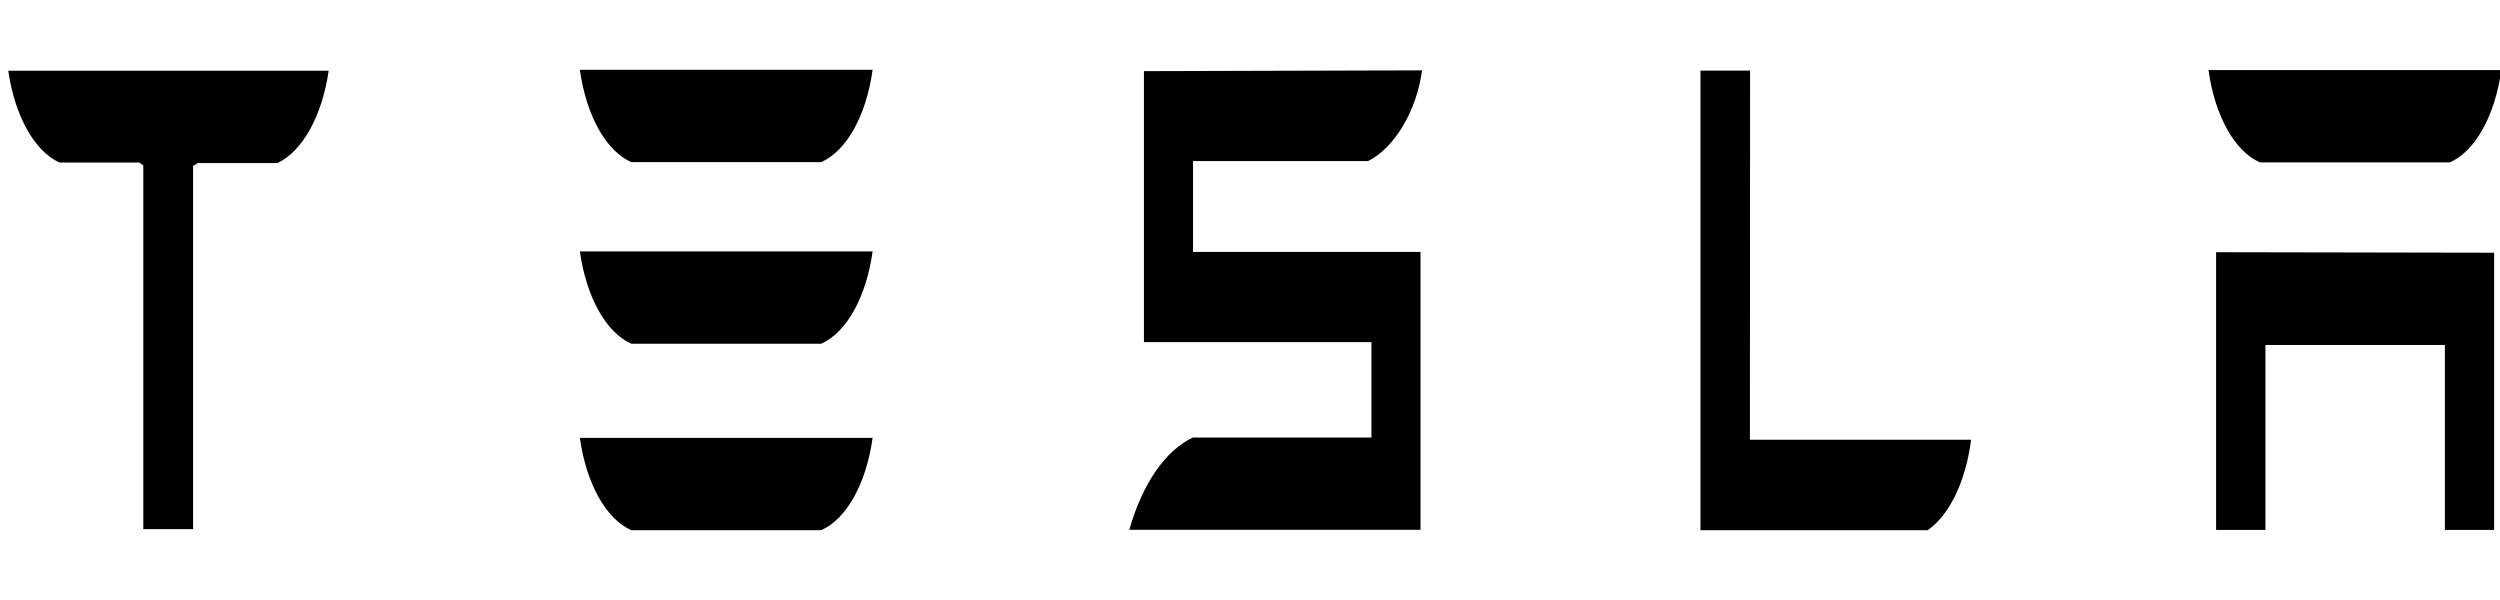
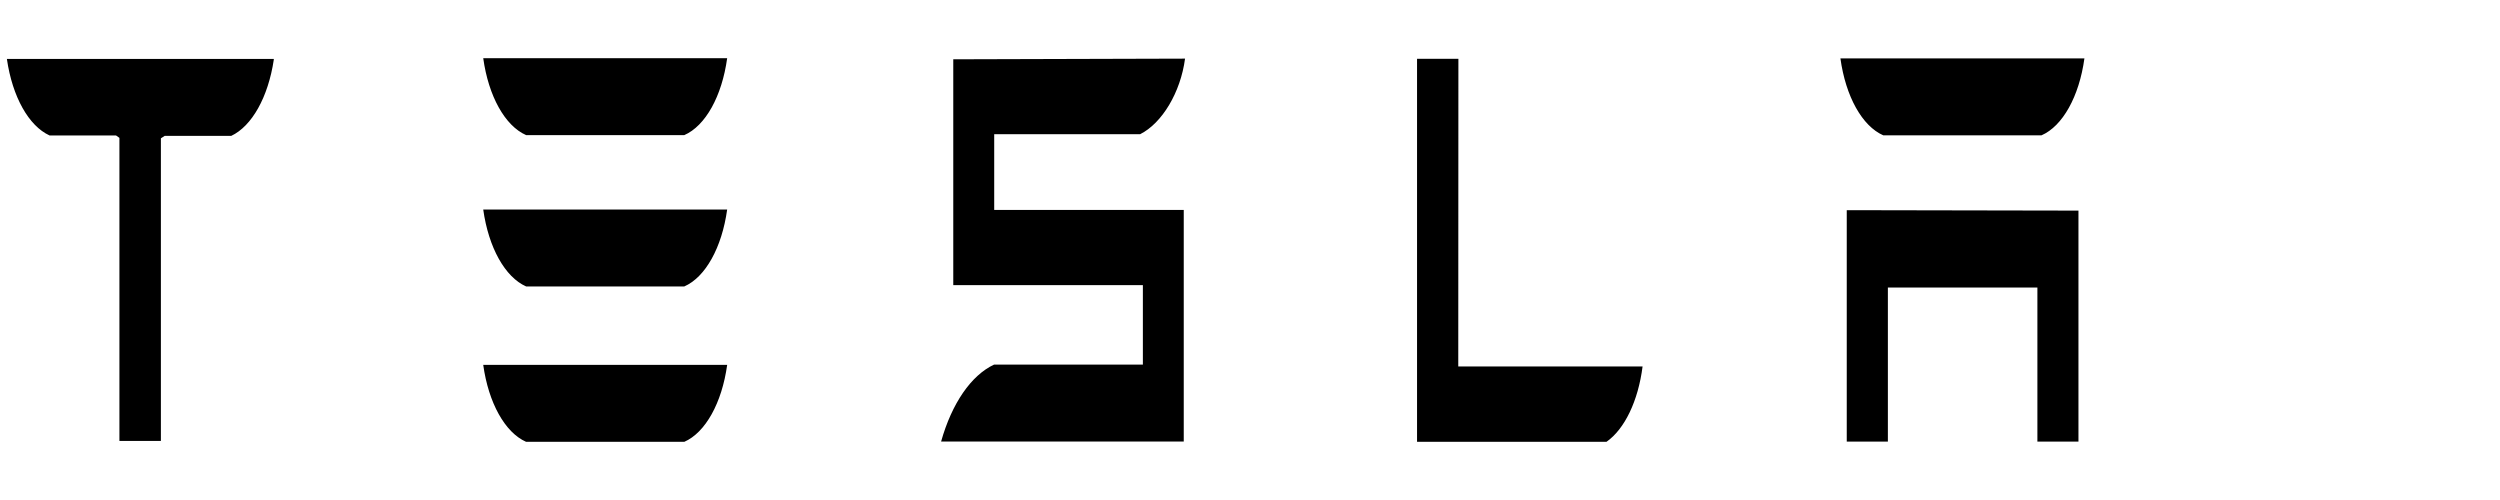
- <svg xmlns="http://www.w3.org/2000/svg" width="100" height="24">
+ <svg xmlns="http://www.w3.org/2000/svg" width="120" height="24">
  <g>
-     <rect fill="none" id="canvas_background" height="15" width="100" y="-1" x="-1" />
+     <rect fill="none" id="canvas_background" height="20" width="120" y="-1" x="-1" />
    <g display="none" overflow="visible" y="0" x="0" height="100%" width="100%" id="canvasGrid">
      <rect fill="url(#gridpattern)" stroke-width="0" y="2" x="2" height="36" width="164" />
    </g>
  </g>
  <g>
    <g stroke="null" id="svg_5">
      <path stroke="null" id="svg_4" fill="#000" d="m0.333,2.845a2.832,5.117 0 0 0 2.044,3.656l3.191,0l0.164,0.116l0,14.549l1.991,0l0,-14.527l0.181,-0.116l3.194,0a2.867,5.18 0 0 0 2.044,-3.656l0,-0.037l-12.809,0l0,0.016zm69.671,-0.021l-1.986,0l0,18.384l9.092,0a2.826,5.106 0 0 0 1.734,-3.619l-8.847,0l0.006,-14.765zm-15.28,3.619c1.057,-0.528 1.945,-2.015 2.158,-3.629l-11.125,0.032l0,10.84l9.101,0l0,3.814l-7.142,0a3.971,7.174 0 0 0 -2.543,3.693l11.647,0l0,-11.115l-9.098,0l0,-3.635l7.002,0zm33.92,14.754l1.974,0l0,-7.396l7.177,0l0,7.396l1.971,0l0,-11.088l-11.122,-0.021l0,11.109zm-63.39,-14.712l7.592,0a2.794,5.048 0 0 0 2.058,-3.693l-11.709,0a2.806,5.069 0 0 0 2.058,3.693zm0,7.264l7.592,0a2.8,5.059 0 0 0 2.058,-3.693l-11.709,0a2.812,5.08 0 0 0 2.058,3.693zm0,7.459l7.592,0a2.8,5.059 0 0 0 2.058,-3.693l-11.709,0a2.809,5.075 0 0 0 2.058,3.693zm65.145,-14.712l7.592,0a2.797,5.053 0 0 0 2.061,-3.693l-11.712,0a2.8,5.059 0 0 0 2.058,3.693z" class="tds-icon-fill--primary" />
    </g>
  </g>
</svg>
